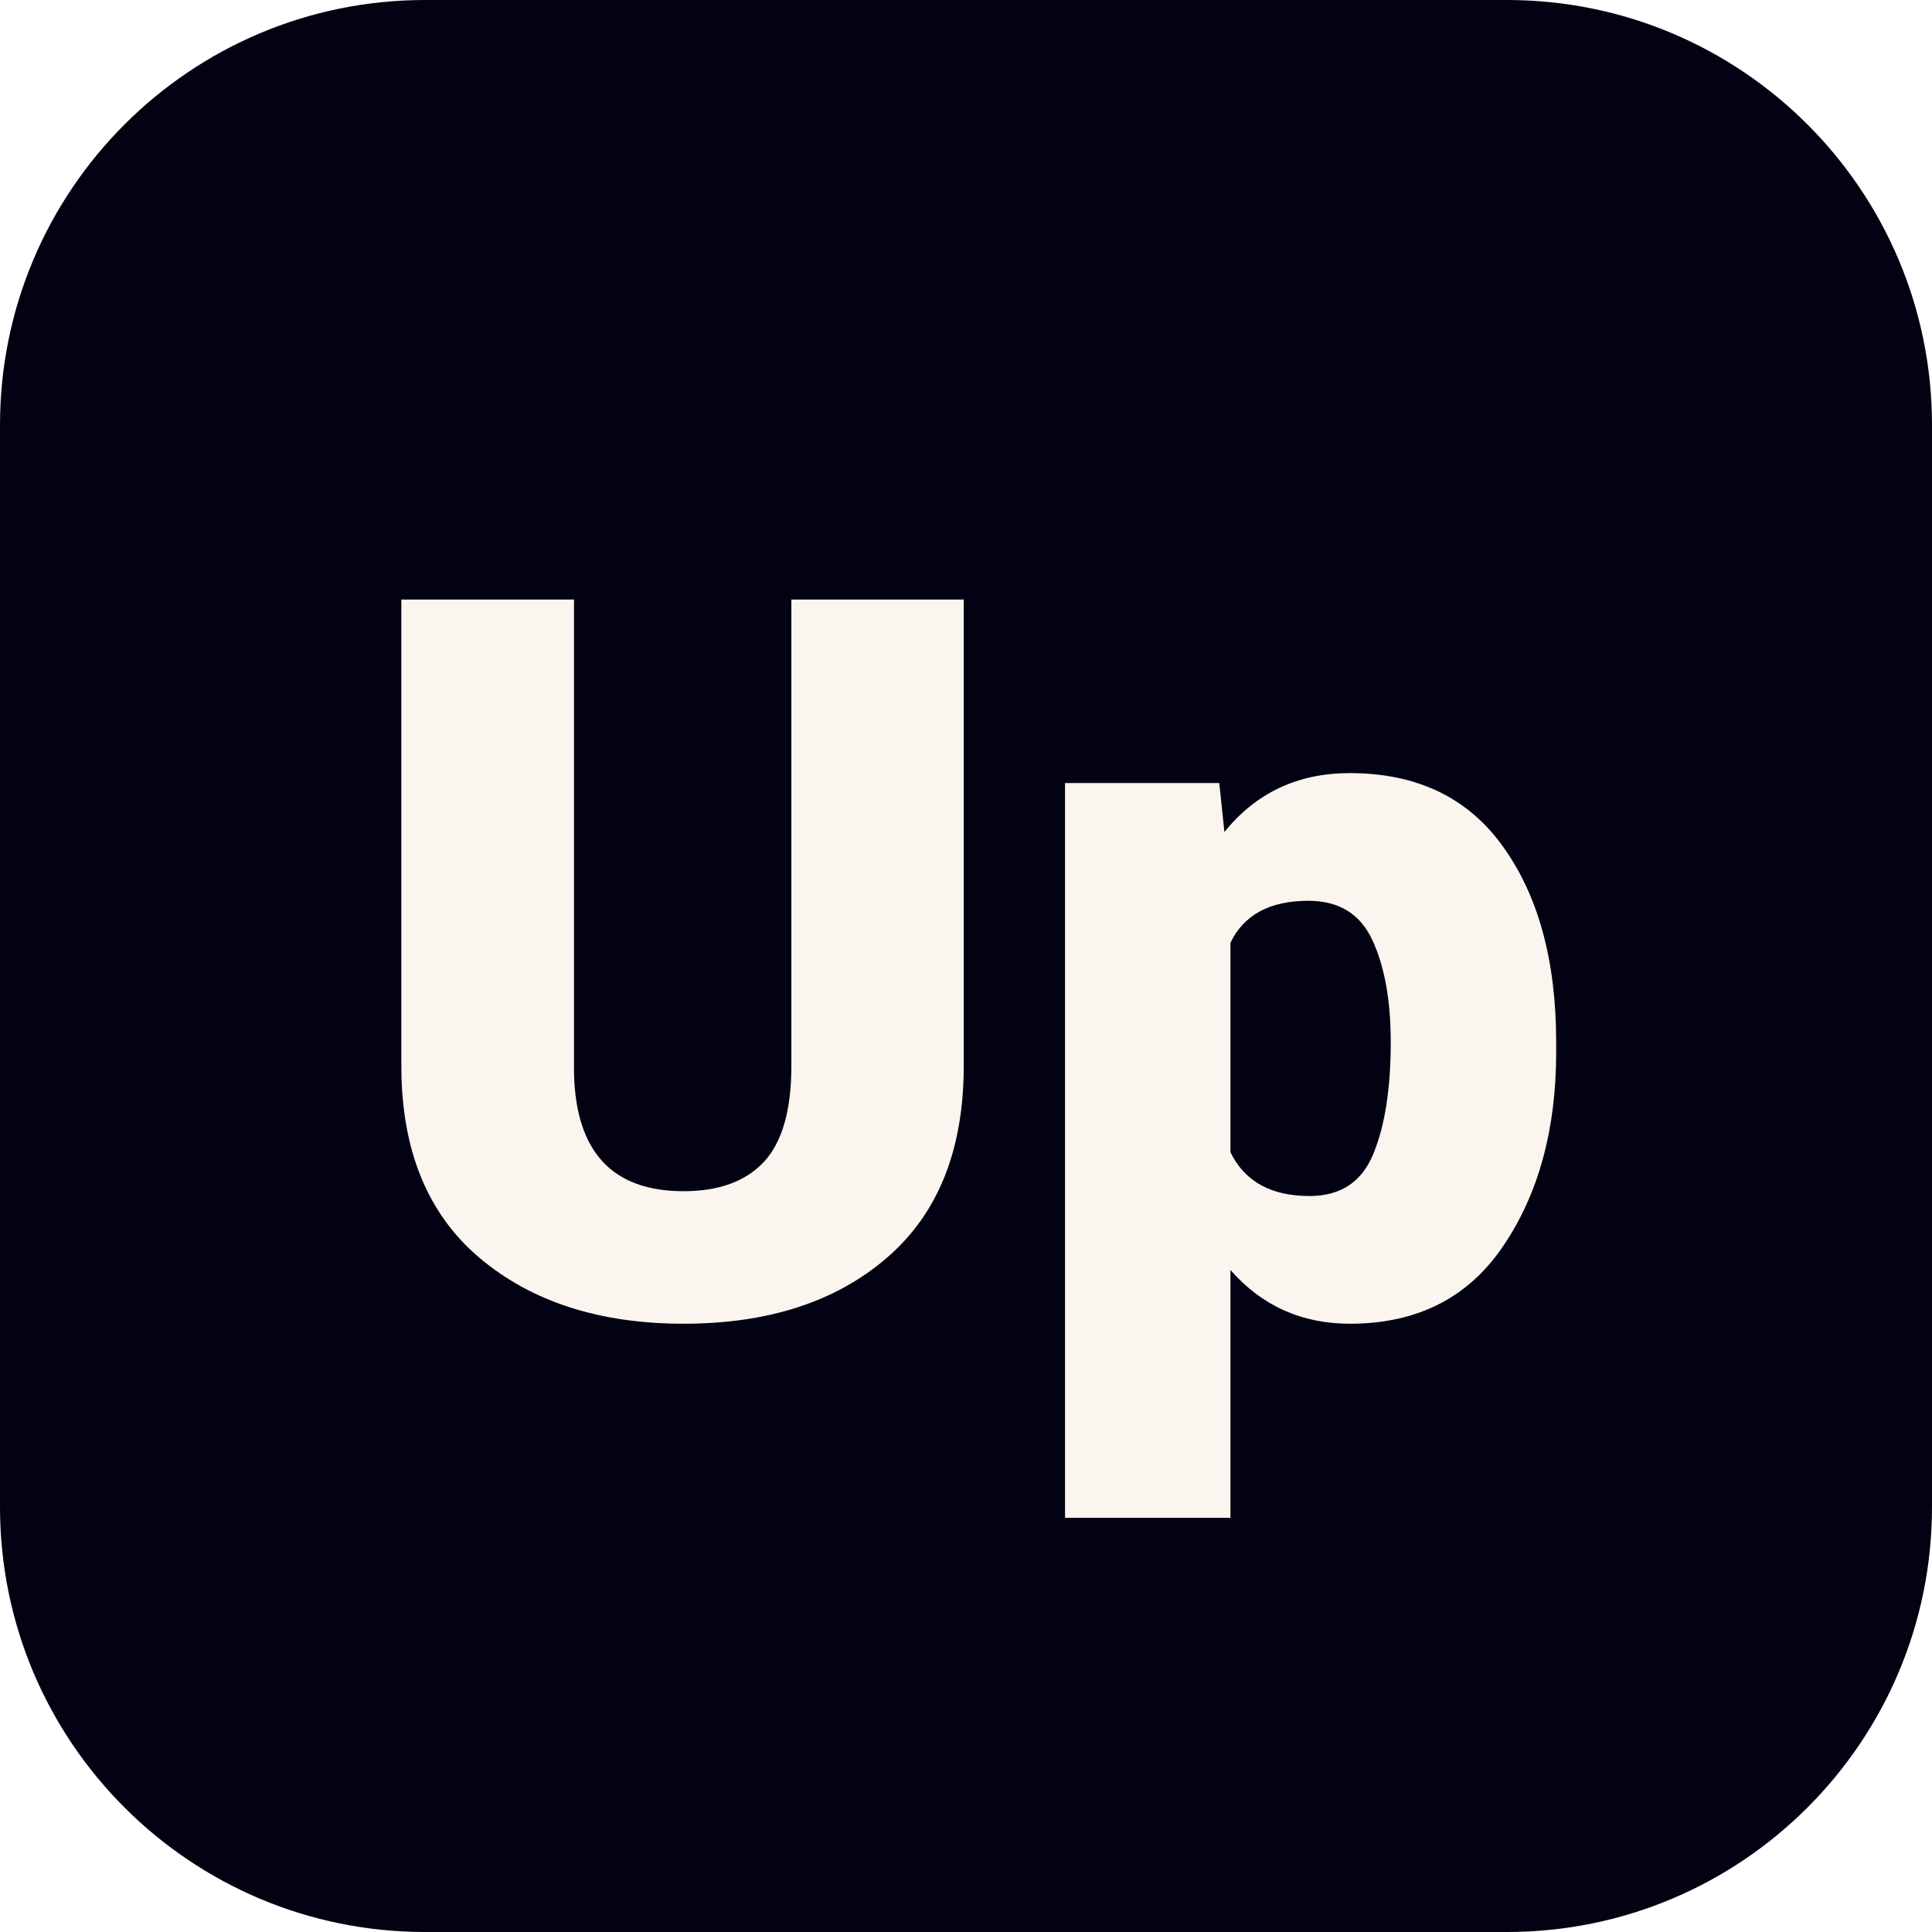
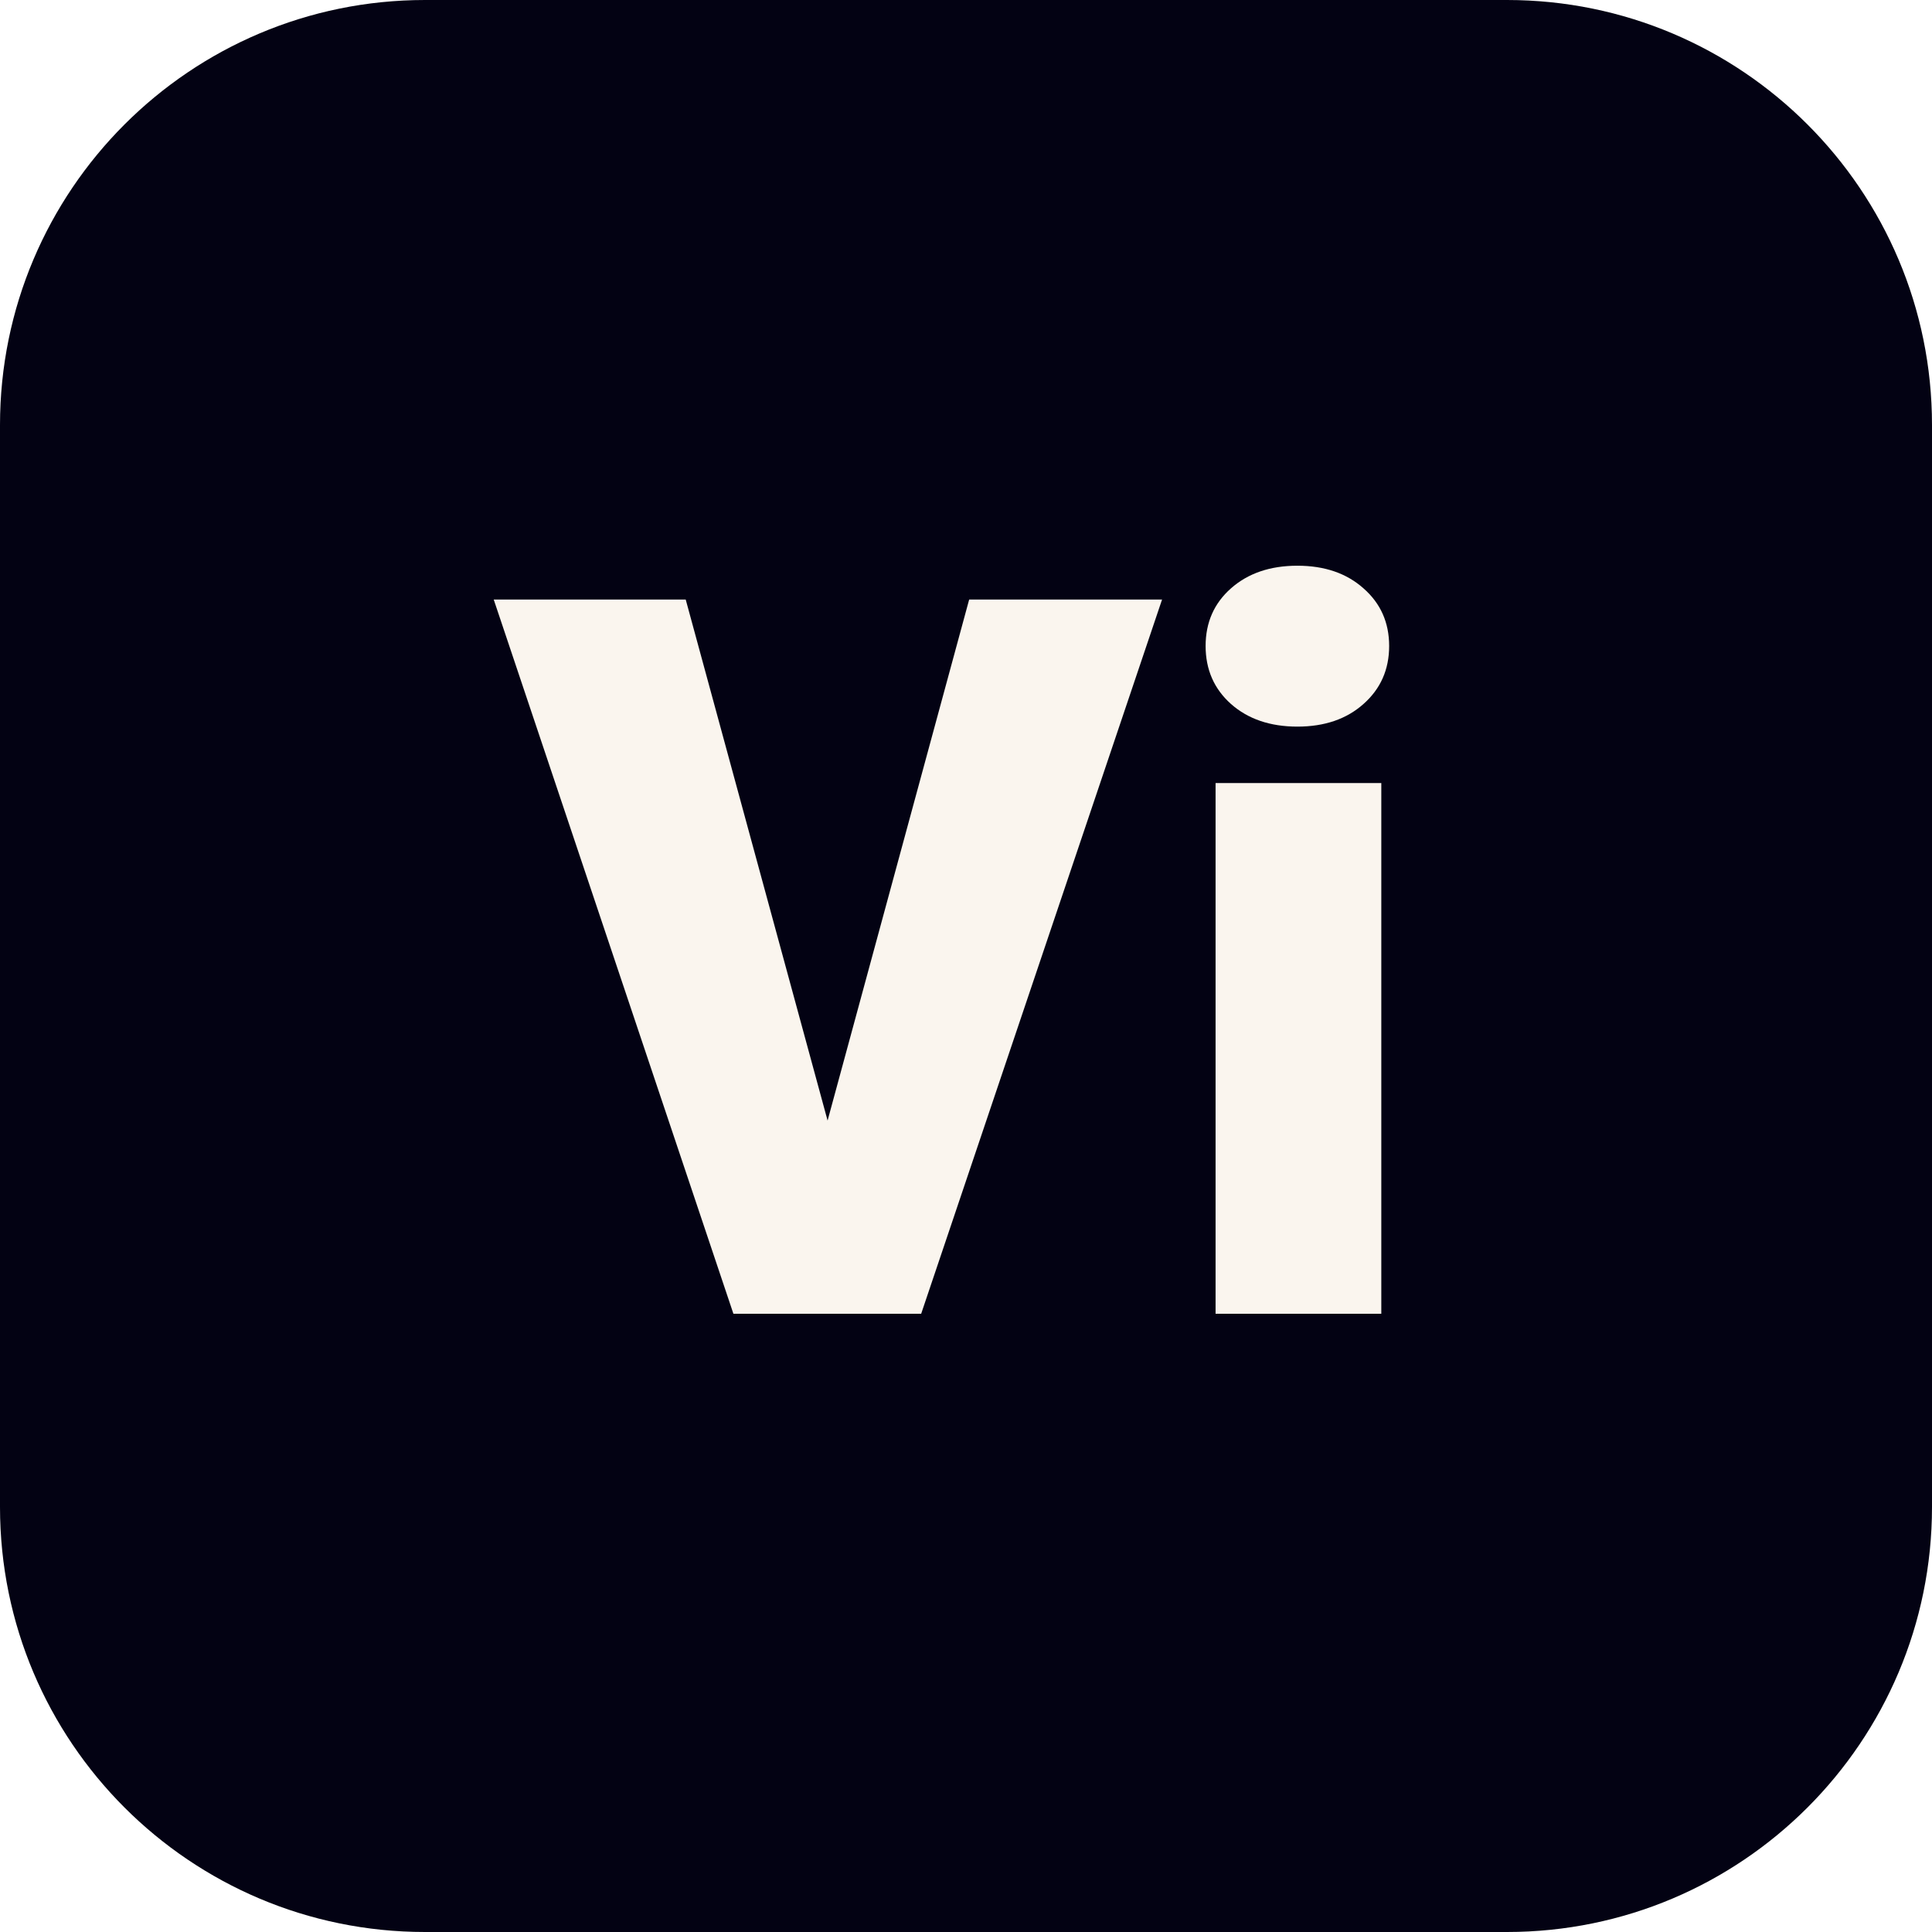
<svg xmlns="http://www.w3.org/2000/svg" viewBox="0 0 100 100">
  <rect width="100" height="100" rx="22" fill="#030213" />
-   <text x="50" y="68" font-family="system-ui, -apple-system, 'Segoe UI', Roboto, Helvetica, Arial, sans-serif" font-size="52" font-weight="900" fill="#FAF5EE" text-anchor="middle">Up</text>
+   <text x="50" y="68" font-family="system-ui, -apple-system, 'Segoe UI', Roboto, Helvetica, Arial, sans-serif" font-size="52" font-weight="900" fill="#FAF5EE" text-anchor="middle">Vi</text>
</svg>
